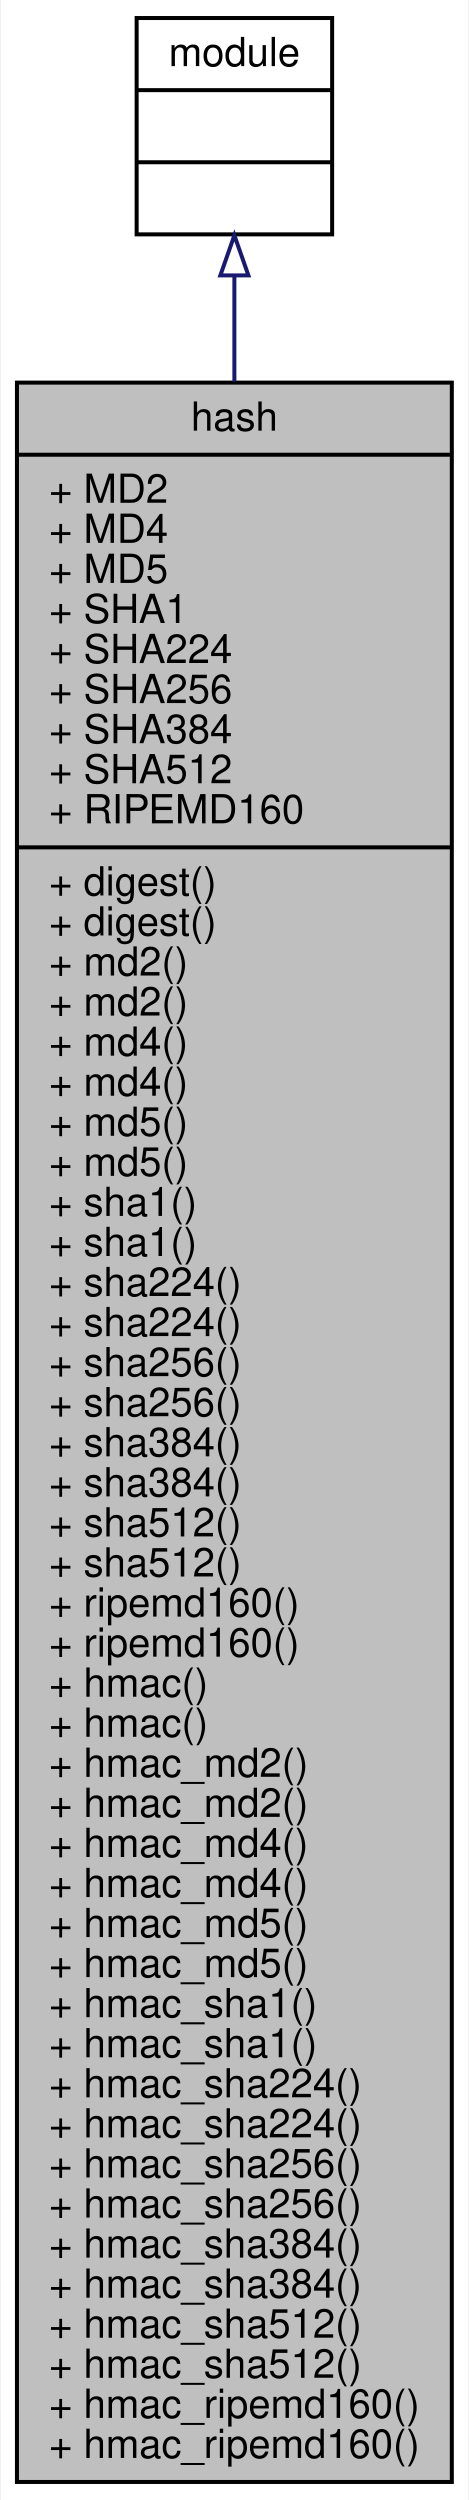
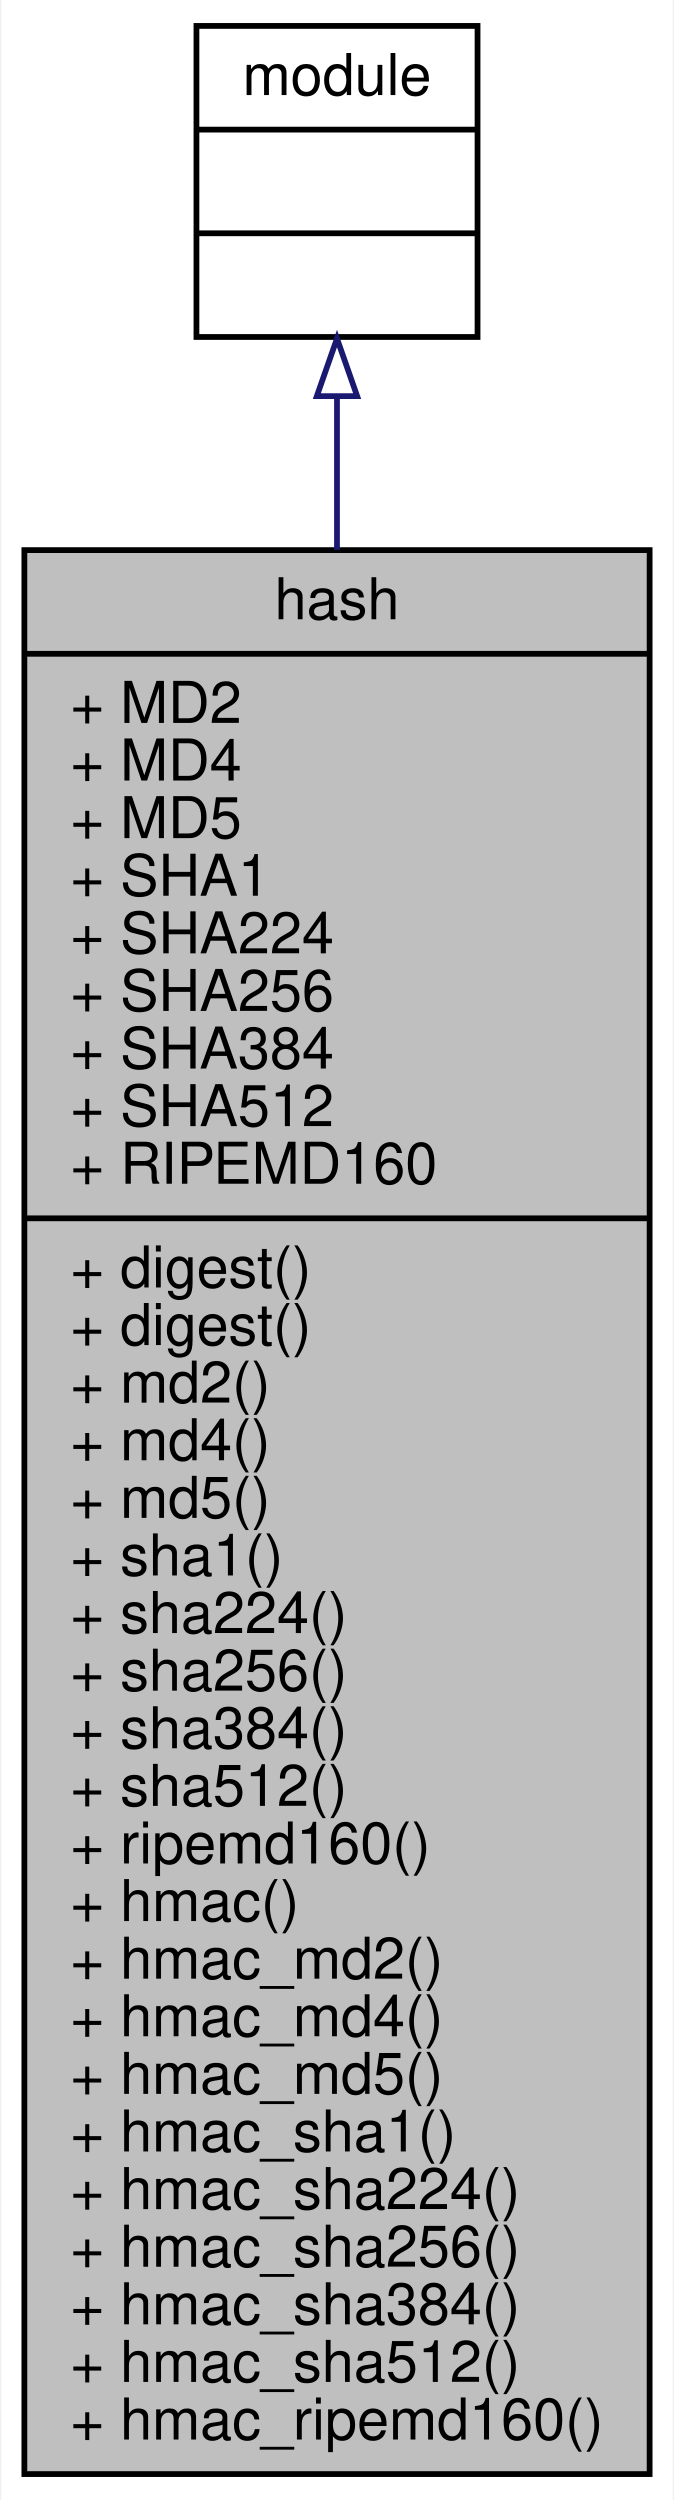
- <svg xmlns="http://www.w3.org/2000/svg" xmlns:xlink="http://www.w3.org/1999/xlink" width="117pt" height="624pt" viewBox="0.00 0.00 116.54 624.00">
-   <g id="graph0" class="graph" transform="scale(1 1) rotate(0) translate(4 620)">
-     <polygon fill="white" stroke="none" points="-4,4 -4,-620 112.544,-620 112.544,4 -4,4" />
+ <svg xmlns="http://www.w3.org/2000/svg" xmlns:xlink="http://www.w3.org/1999/xlink" width="117pt" height="434pt" viewBox="0.00 0.00 116.54 434.00">
+   <g id="graph0" class="graph" transform="scale(1 1) rotate(0) translate(4 430)">
+     <polygon fill="white" stroke="none" points="-4,4 -4,-430 112.544,-430 112.544,4 -4,4" />
    <g id="node1" class="node">
-       <polygon fill="#bfbfbf" stroke="black" points="0,-0.5 0,-524.5 108.544,-524.5 108.544,-0.5 0,-0.5" />
-       <text text-anchor="middle" x="54.272" y="-512.5" font-family="Helvetica,sans-Serif" font-size="10.00">hash</text>
-       <polyline fill="none" stroke="black" points="0,-506.5 108.544,-506.5 " />
-       <text text-anchor="start" x="8" y="-494.5" font-family="Helvetica,sans-Serif" font-size="10.00">+ MD2</text>
-       <text text-anchor="start" x="8" y="-484.5" font-family="Helvetica,sans-Serif" font-size="10.00">+ MD4</text>
-       <text text-anchor="start" x="8" y="-474.5" font-family="Helvetica,sans-Serif" font-size="10.00">+ MD5</text>
-       <text text-anchor="start" x="8" y="-464.5" font-family="Helvetica,sans-Serif" font-size="10.00">+ SHA1</text>
-       <text text-anchor="start" x="8" y="-454.5" font-family="Helvetica,sans-Serif" font-size="10.00">+ SHA224</text>
-       <text text-anchor="start" x="8" y="-444.5" font-family="Helvetica,sans-Serif" font-size="10.00">+ SHA256</text>
-       <text text-anchor="start" x="8" y="-434.5" font-family="Helvetica,sans-Serif" font-size="10.00">+ SHA384</text>
-       <text text-anchor="start" x="8" y="-424.5" font-family="Helvetica,sans-Serif" font-size="10.00">+ SHA512</text>
-       <text text-anchor="start" x="8" y="-414.5" font-family="Helvetica,sans-Serif" font-size="10.00">+ RIPEMD160</text>
-       <polyline fill="none" stroke="black" points="0,-408.5 108.544,-408.5 " />
-       <text text-anchor="start" x="8" y="-396.5" font-family="Helvetica,sans-Serif" font-size="10.00">+ digest()</text>
-       <text text-anchor="start" x="8" y="-386.5" font-family="Helvetica,sans-Serif" font-size="10.00">+ digest()</text>
-       <text text-anchor="start" x="8" y="-376.5" font-family="Helvetica,sans-Serif" font-size="10.00">+ md2()</text>
-       <text text-anchor="start" x="8" y="-366.5" font-family="Helvetica,sans-Serif" font-size="10.00">+ md2()</text>
-       <text text-anchor="start" x="8" y="-356.5" font-family="Helvetica,sans-Serif" font-size="10.00">+ md4()</text>
-       <text text-anchor="start" x="8" y="-346.5" font-family="Helvetica,sans-Serif" font-size="10.00">+ md4()</text>
-       <text text-anchor="start" x="8" y="-336.5" font-family="Helvetica,sans-Serif" font-size="10.00">+ md5()</text>
-       <text text-anchor="start" x="8" y="-326.5" font-family="Helvetica,sans-Serif" font-size="10.00">+ md5()</text>
-       <text text-anchor="start" x="8" y="-316.5" font-family="Helvetica,sans-Serif" font-size="10.00">+ sha1()</text>
-       <text text-anchor="start" x="8" y="-306.5" font-family="Helvetica,sans-Serif" font-size="10.00">+ sha1()</text>
-       <text text-anchor="start" x="8" y="-296.5" font-family="Helvetica,sans-Serif" font-size="10.00">+ sha224()</text>
-       <text text-anchor="start" x="8" y="-286.5" font-family="Helvetica,sans-Serif" font-size="10.00">+ sha224()</text>
-       <text text-anchor="start" x="8" y="-276.5" font-family="Helvetica,sans-Serif" font-size="10.00">+ sha256()</text>
-       <text text-anchor="start" x="8" y="-266.5" font-family="Helvetica,sans-Serif" font-size="10.00">+ sha256()</text>
-       <text text-anchor="start" x="8" y="-256.5" font-family="Helvetica,sans-Serif" font-size="10.00">+ sha384()</text>
-       <text text-anchor="start" x="8" y="-246.5" font-family="Helvetica,sans-Serif" font-size="10.00">+ sha384()</text>
-       <text text-anchor="start" x="8" y="-236.5" font-family="Helvetica,sans-Serif" font-size="10.00">+ sha512()</text>
-       <text text-anchor="start" x="8" y="-226.5" font-family="Helvetica,sans-Serif" font-size="10.00">+ sha512()</text>
-       <text text-anchor="start" x="8" y="-216.5" font-family="Helvetica,sans-Serif" font-size="10.00">+ ripemd160()</text>
-       <text text-anchor="start" x="8" y="-206.5" font-family="Helvetica,sans-Serif" font-size="10.00">+ ripemd160()</text>
-       <text text-anchor="start" x="8" y="-196.5" font-family="Helvetica,sans-Serif" font-size="10.00">+ hmac()</text>
-       <text text-anchor="start" x="8" y="-186.5" font-family="Helvetica,sans-Serif" font-size="10.00">+ hmac()</text>
-       <text text-anchor="start" x="8" y="-176.5" font-family="Helvetica,sans-Serif" font-size="10.00">+ hmac_md2()</text>
-       <text text-anchor="start" x="8" y="-166.5" font-family="Helvetica,sans-Serif" font-size="10.00">+ hmac_md2()</text>
-       <text text-anchor="start" x="8" y="-156.5" font-family="Helvetica,sans-Serif" font-size="10.00">+ hmac_md4()</text>
-       <text text-anchor="start" x="8" y="-146.5" font-family="Helvetica,sans-Serif" font-size="10.00">+ hmac_md4()</text>
-       <text text-anchor="start" x="8" y="-136.5" font-family="Helvetica,sans-Serif" font-size="10.00">+ hmac_md5()</text>
-       <text text-anchor="start" x="8" y="-126.5" font-family="Helvetica,sans-Serif" font-size="10.00">+ hmac_md5()</text>
-       <text text-anchor="start" x="8" y="-116.5" font-family="Helvetica,sans-Serif" font-size="10.00">+ hmac_sha1()</text>
-       <text text-anchor="start" x="8" y="-106.5" font-family="Helvetica,sans-Serif" font-size="10.00">+ hmac_sha1()</text>
-       <text text-anchor="start" x="8" y="-96.5" font-family="Helvetica,sans-Serif" font-size="10.00">+ hmac_sha224()</text>
-       <text text-anchor="start" x="8" y="-86.5" font-family="Helvetica,sans-Serif" font-size="10.00">+ hmac_sha224()</text>
-       <text text-anchor="start" x="8" y="-76.5" font-family="Helvetica,sans-Serif" font-size="10.00">+ hmac_sha256()</text>
-       <text text-anchor="start" x="8" y="-66.5" font-family="Helvetica,sans-Serif" font-size="10.00">+ hmac_sha256()</text>
-       <text text-anchor="start" x="8" y="-56.5" font-family="Helvetica,sans-Serif" font-size="10.00">+ hmac_sha384()</text>
-       <text text-anchor="start" x="8" y="-46.5" font-family="Helvetica,sans-Serif" font-size="10.00">+ hmac_sha384()</text>
-       <text text-anchor="start" x="8" y="-36.5" font-family="Helvetica,sans-Serif" font-size="10.00">+ hmac_sha512()</text>
-       <text text-anchor="start" x="8" y="-26.5" font-family="Helvetica,sans-Serif" font-size="10.00">+ hmac_sha512()</text>
-       <text text-anchor="start" x="8" y="-16.5" font-family="Helvetica,sans-Serif" font-size="10.00">+ hmac_ripemd160()</text>
+       <polygon fill="#bfbfbf" stroke="black" points="0,-0.5 0,-334.5 108.544,-334.5 108.544,-0.5 0,-0.5" />
+       <text text-anchor="middle" x="54.272" y="-322.5" font-family="Helvetica,sans-Serif" font-size="10.00">hash</text>
+       <polyline fill="none" stroke="black" points="0,-316.5 108.544,-316.5 " />
+       <text text-anchor="start" x="8" y="-304.5" font-family="Helvetica,sans-Serif" font-size="10.00">+ MD2</text>
+       <text text-anchor="start" x="8" y="-294.5" font-family="Helvetica,sans-Serif" font-size="10.00">+ MD4</text>
+       <text text-anchor="start" x="8" y="-284.5" font-family="Helvetica,sans-Serif" font-size="10.00">+ MD5</text>
+       <text text-anchor="start" x="8" y="-274.5" font-family="Helvetica,sans-Serif" font-size="10.00">+ SHA1</text>
+       <text text-anchor="start" x="8" y="-264.5" font-family="Helvetica,sans-Serif" font-size="10.00">+ SHA224</text>
+       <text text-anchor="start" x="8" y="-254.5" font-family="Helvetica,sans-Serif" font-size="10.00">+ SHA256</text>
+       <text text-anchor="start" x="8" y="-244.5" font-family="Helvetica,sans-Serif" font-size="10.00">+ SHA384</text>
+       <text text-anchor="start" x="8" y="-234.5" font-family="Helvetica,sans-Serif" font-size="10.00">+ SHA512</text>
+       <text text-anchor="start" x="8" y="-224.5" font-family="Helvetica,sans-Serif" font-size="10.00">+ RIPEMD160</text>
+       <polyline fill="none" stroke="black" points="0,-218.5 108.544,-218.5 " />
+       <text text-anchor="start" x="8" y="-206.5" font-family="Helvetica,sans-Serif" font-size="10.00">+ digest()</text>
+       <text text-anchor="start" x="8" y="-196.5" font-family="Helvetica,sans-Serif" font-size="10.00">+ digest()</text>
+       <text text-anchor="start" x="8" y="-186.5" font-family="Helvetica,sans-Serif" font-size="10.00">+ md2()</text>
+       <text text-anchor="start" x="8" y="-176.5" font-family="Helvetica,sans-Serif" font-size="10.00">+ md4()</text>
+       <text text-anchor="start" x="8" y="-166.5" font-family="Helvetica,sans-Serif" font-size="10.00">+ md5()</text>
+       <text text-anchor="start" x="8" y="-156.5" font-family="Helvetica,sans-Serif" font-size="10.00">+ sha1()</text>
+       <text text-anchor="start" x="8" y="-146.5" font-family="Helvetica,sans-Serif" font-size="10.00">+ sha224()</text>
+       <text text-anchor="start" x="8" y="-136.5" font-family="Helvetica,sans-Serif" font-size="10.00">+ sha256()</text>
+       <text text-anchor="start" x="8" y="-126.5" font-family="Helvetica,sans-Serif" font-size="10.00">+ sha384()</text>
+       <text text-anchor="start" x="8" y="-116.5" font-family="Helvetica,sans-Serif" font-size="10.00">+ sha512()</text>
+       <text text-anchor="start" x="8" y="-106.5" font-family="Helvetica,sans-Serif" font-size="10.00">+ ripemd160()</text>
+       <text text-anchor="start" x="8" y="-96.5" font-family="Helvetica,sans-Serif" font-size="10.00">+ hmac()</text>
+       <text text-anchor="start" x="8" y="-86.5" font-family="Helvetica,sans-Serif" font-size="10.00">+ hmac_md2()</text>
+       <text text-anchor="start" x="8" y="-76.5" font-family="Helvetica,sans-Serif" font-size="10.00">+ hmac_md4()</text>
+       <text text-anchor="start" x="8" y="-66.5" font-family="Helvetica,sans-Serif" font-size="10.00">+ hmac_md5()</text>
+       <text text-anchor="start" x="8" y="-56.5" font-family="Helvetica,sans-Serif" font-size="10.00">+ hmac_sha1()</text>
+       <text text-anchor="start" x="8" y="-46.5" font-family="Helvetica,sans-Serif" font-size="10.00">+ hmac_sha224()</text>
+       <text text-anchor="start" x="8" y="-36.5" font-family="Helvetica,sans-Serif" font-size="10.00">+ hmac_sha256()</text>
+       <text text-anchor="start" x="8" y="-26.5" font-family="Helvetica,sans-Serif" font-size="10.00">+ hmac_sha384()</text>
+       <text text-anchor="start" x="8" y="-16.5" font-family="Helvetica,sans-Serif" font-size="10.00">+ hmac_sha512()</text>
      <text text-anchor="start" x="8" y="-6.5" font-family="Helvetica,sans-Serif" font-size="10.00">+ hmac_ripemd160()</text>
    </g>
    <g id="node2" class="node">
      <g id="a_node2">
        <a xlink:href="../../d0/dd3/classmodule.html" target="_top" xlink:title="基础模块对象，所有模块对象均继承于此 ">
-           <polygon fill="white" stroke="black" points="29.873,-561.5 29.873,-615.5 78.671,-615.5 78.671,-561.5 29.873,-561.5" />
-           <text text-anchor="middle" x="54.272" y="-603.5" font-family="Helvetica,sans-Serif" font-size="10.00">module</text>
-           <polyline fill="none" stroke="black" points="29.873,-597.5 78.671,-597.5 " />
-           <text text-anchor="middle" x="54.272" y="-585.5" font-family="Helvetica,sans-Serif" font-size="10.00"> </text>
-           <polyline fill="none" stroke="black" points="29.873,-579.5 78.671,-579.5 " />
-           <text text-anchor="middle" x="54.272" y="-567.5" font-family="Helvetica,sans-Serif" font-size="10.00"> </text>
+           <polygon fill="white" stroke="black" points="29.873,-371.5 29.873,-425.5 78.671,-425.5 78.671,-371.5 29.873,-371.5" />
+           <text text-anchor="middle" x="54.272" y="-413.5" font-family="Helvetica,sans-Serif" font-size="10.00">module</text>
+           <polyline fill="none" stroke="black" points="29.873,-407.5 78.671,-407.5 " />
+           <text text-anchor="middle" x="54.272" y="-395.5" font-family="Helvetica,sans-Serif" font-size="10.00"> </text>
+           <polyline fill="none" stroke="black" points="29.873,-389.5 78.671,-389.5 " />
+           <text text-anchor="middle" x="54.272" y="-377.5" font-family="Helvetica,sans-Serif" font-size="10.00"> </text>
        </a>
      </g>
    </g>
    <g id="edge1" class="edge">
-       <path fill="none" stroke="midnightblue" d="M54.272,-551.183C54.272,-543.309 54.272,-534.409 54.272,-524.741" />
-       <polygon fill="none" stroke="midnightblue" points="50.772,-551.26 54.272,-561.26 57.772,-551.26 50.772,-551.26" />
+       <path fill="none" stroke="midnightblue" d="M54.272,-360.985C54.272,-353.01 54.272,-344.072 54.272,-334.532" />
+       <polygon fill="none" stroke="midnightblue" points="50.772,-361.231 54.272,-371.231 57.772,-361.231 50.772,-361.231" />
    </g>
  </g>
</svg>
